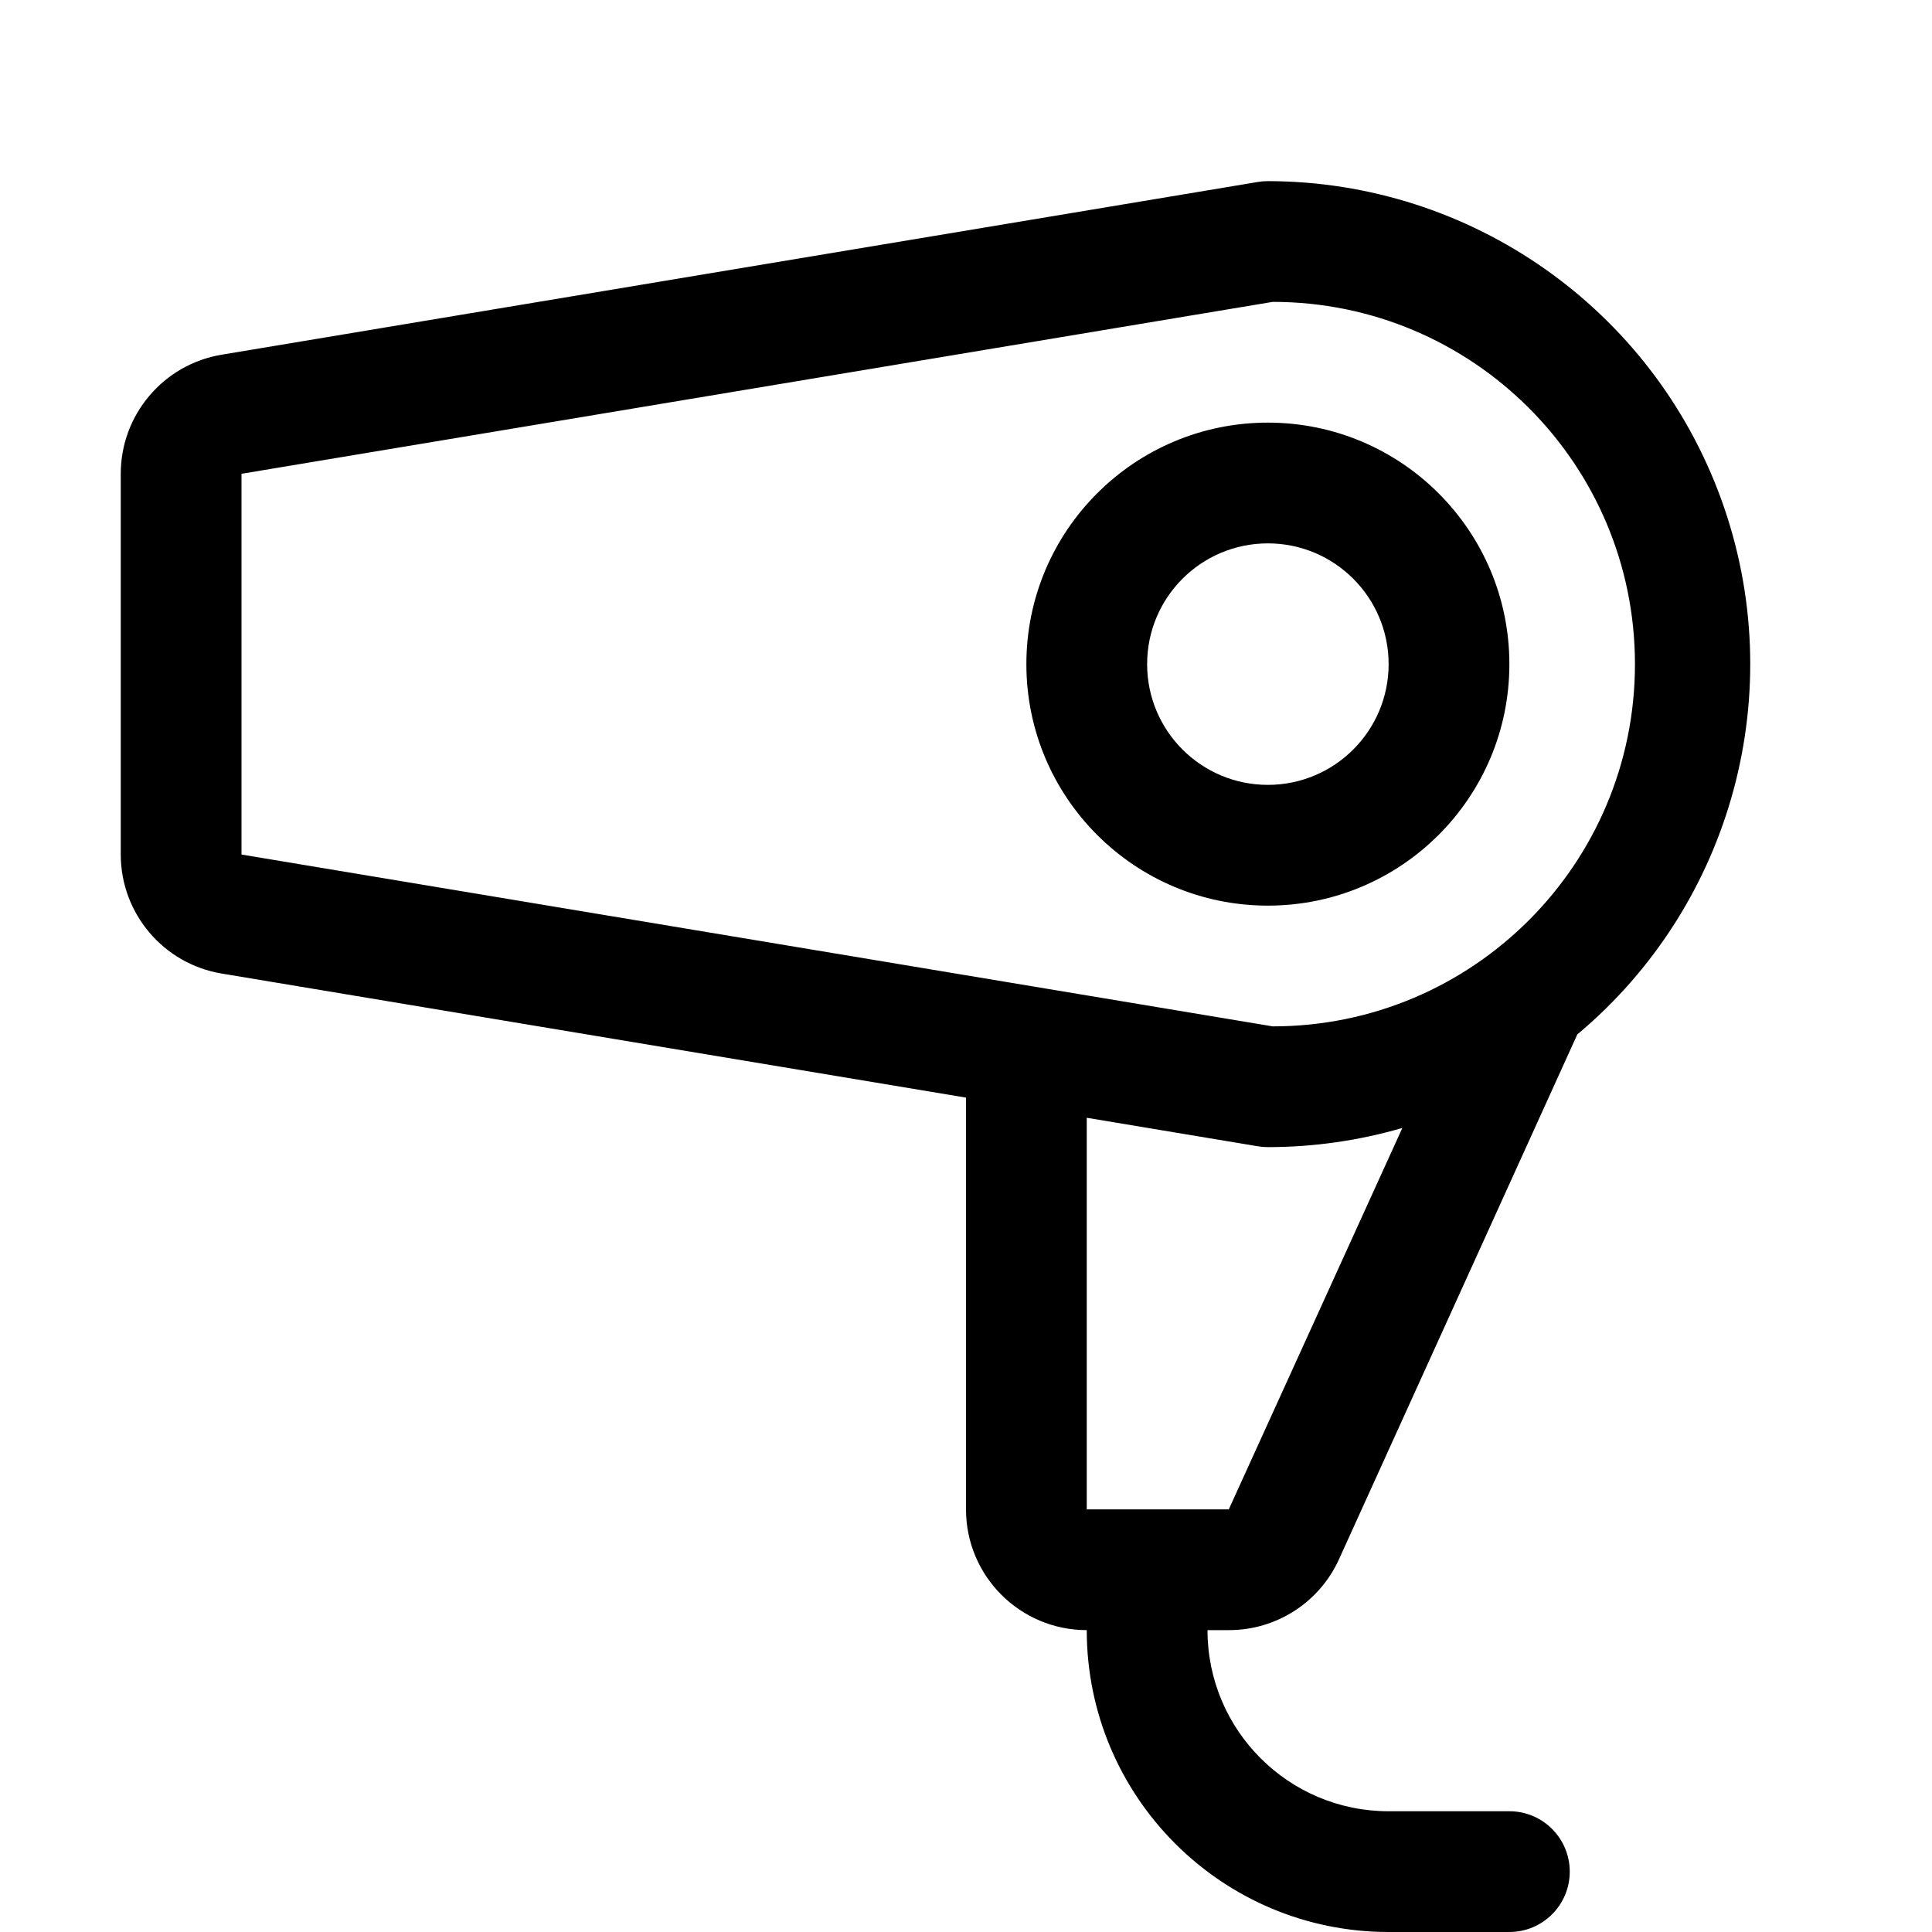
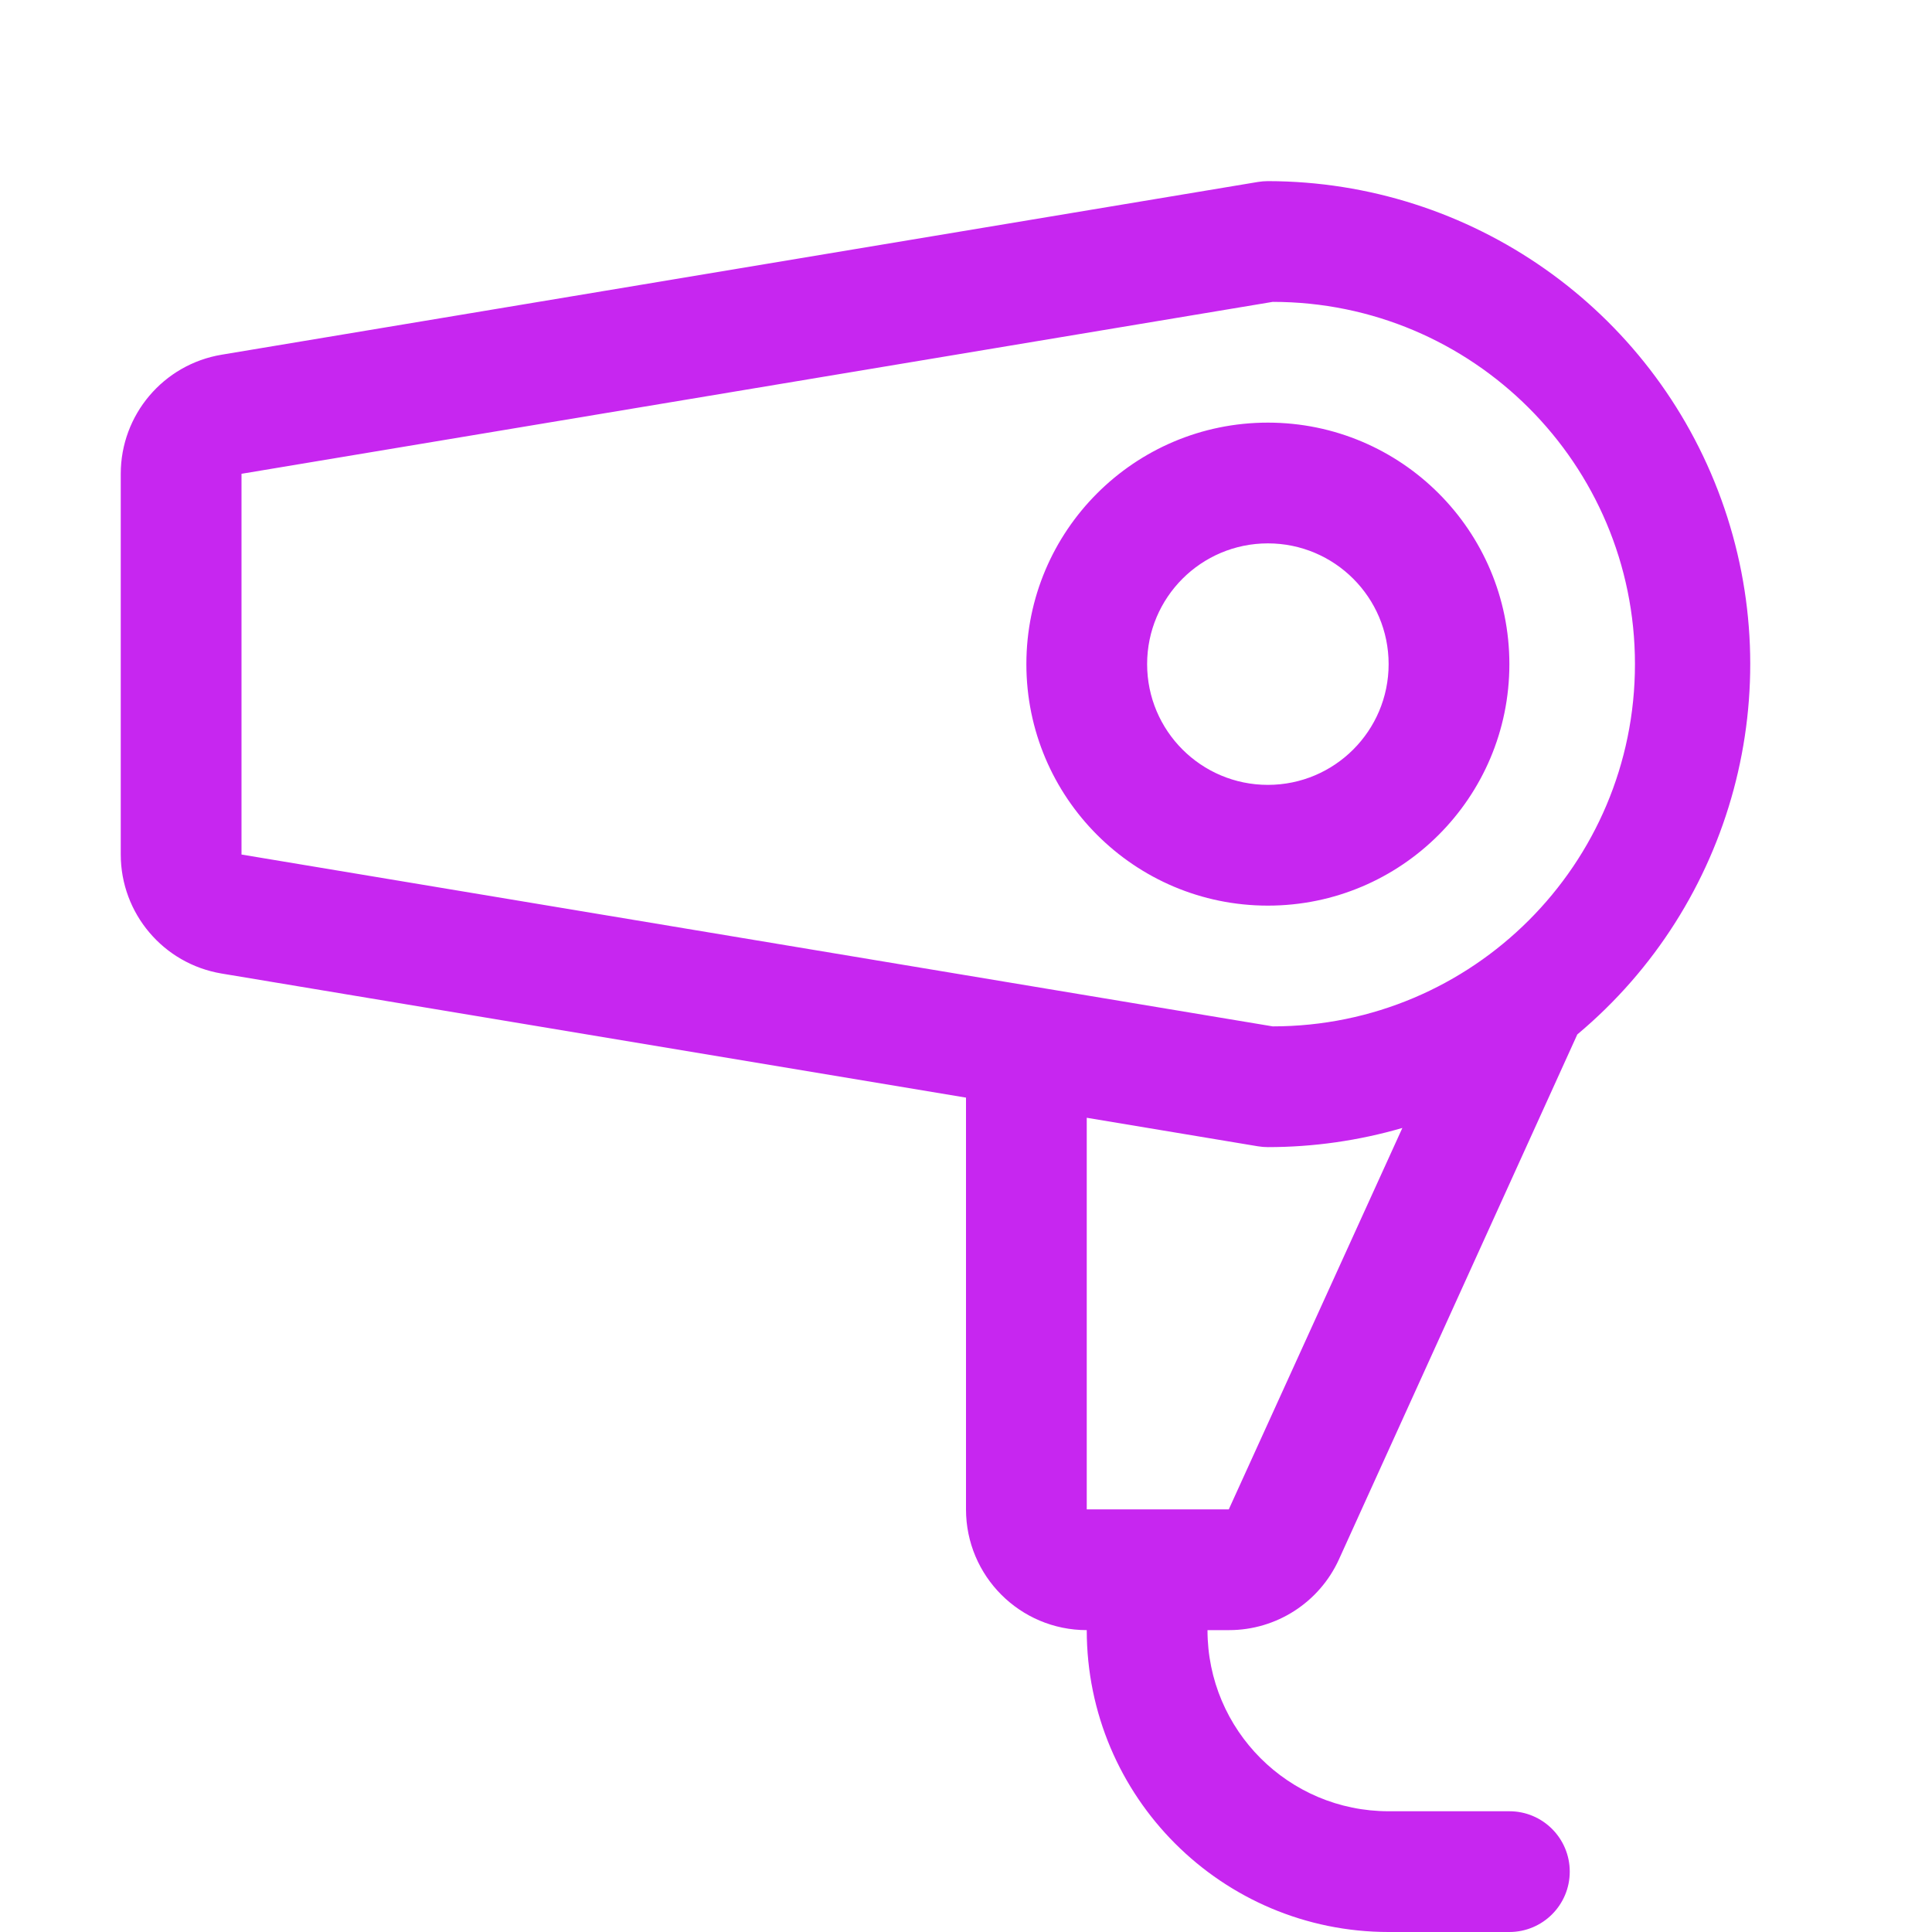
- <svg xmlns="http://www.w3.org/2000/svg" width="32" height="32" fill="#000000" viewBox="0 0 256 256">
+ <svg xmlns="http://www.w3.org/2000/svg" width="32" height="32" fill="#c726f0" viewBox="0 0 256 256">
  <path d="M200,88a32,32,0,1,0-32,32A32,32,0,0,0,200,88Zm-32,16a16,16,0,1,1,16-16A16,16,0,0,1,168,104Zm9.42,102.62L209,137.07A64,64,0,0,0,168,24a8.4,8.4,0,0,0-1.32.11L29.37,47A16,16,0,0,0,16,62.78v50.44A16,16,0,0,0,29.37,129L128,145.44V200a16,16,0,0,0,16,16,40,40,0,0,0,40,40h16a8,8,0,0,0,0-16H184a24,24,0,0,1-24-24h2.85A16,16,0,0,0,177.42,206.62ZM32,62.78,168.64,40a48,48,0,0,1,0,96L32,113.23Zm134.68,89.11A8.4,8.4,0,0,0,168,152a63.9,63.9,0,0,0,17.82-2.54l-23,50.54H144V148.11Z" />
</svg>
